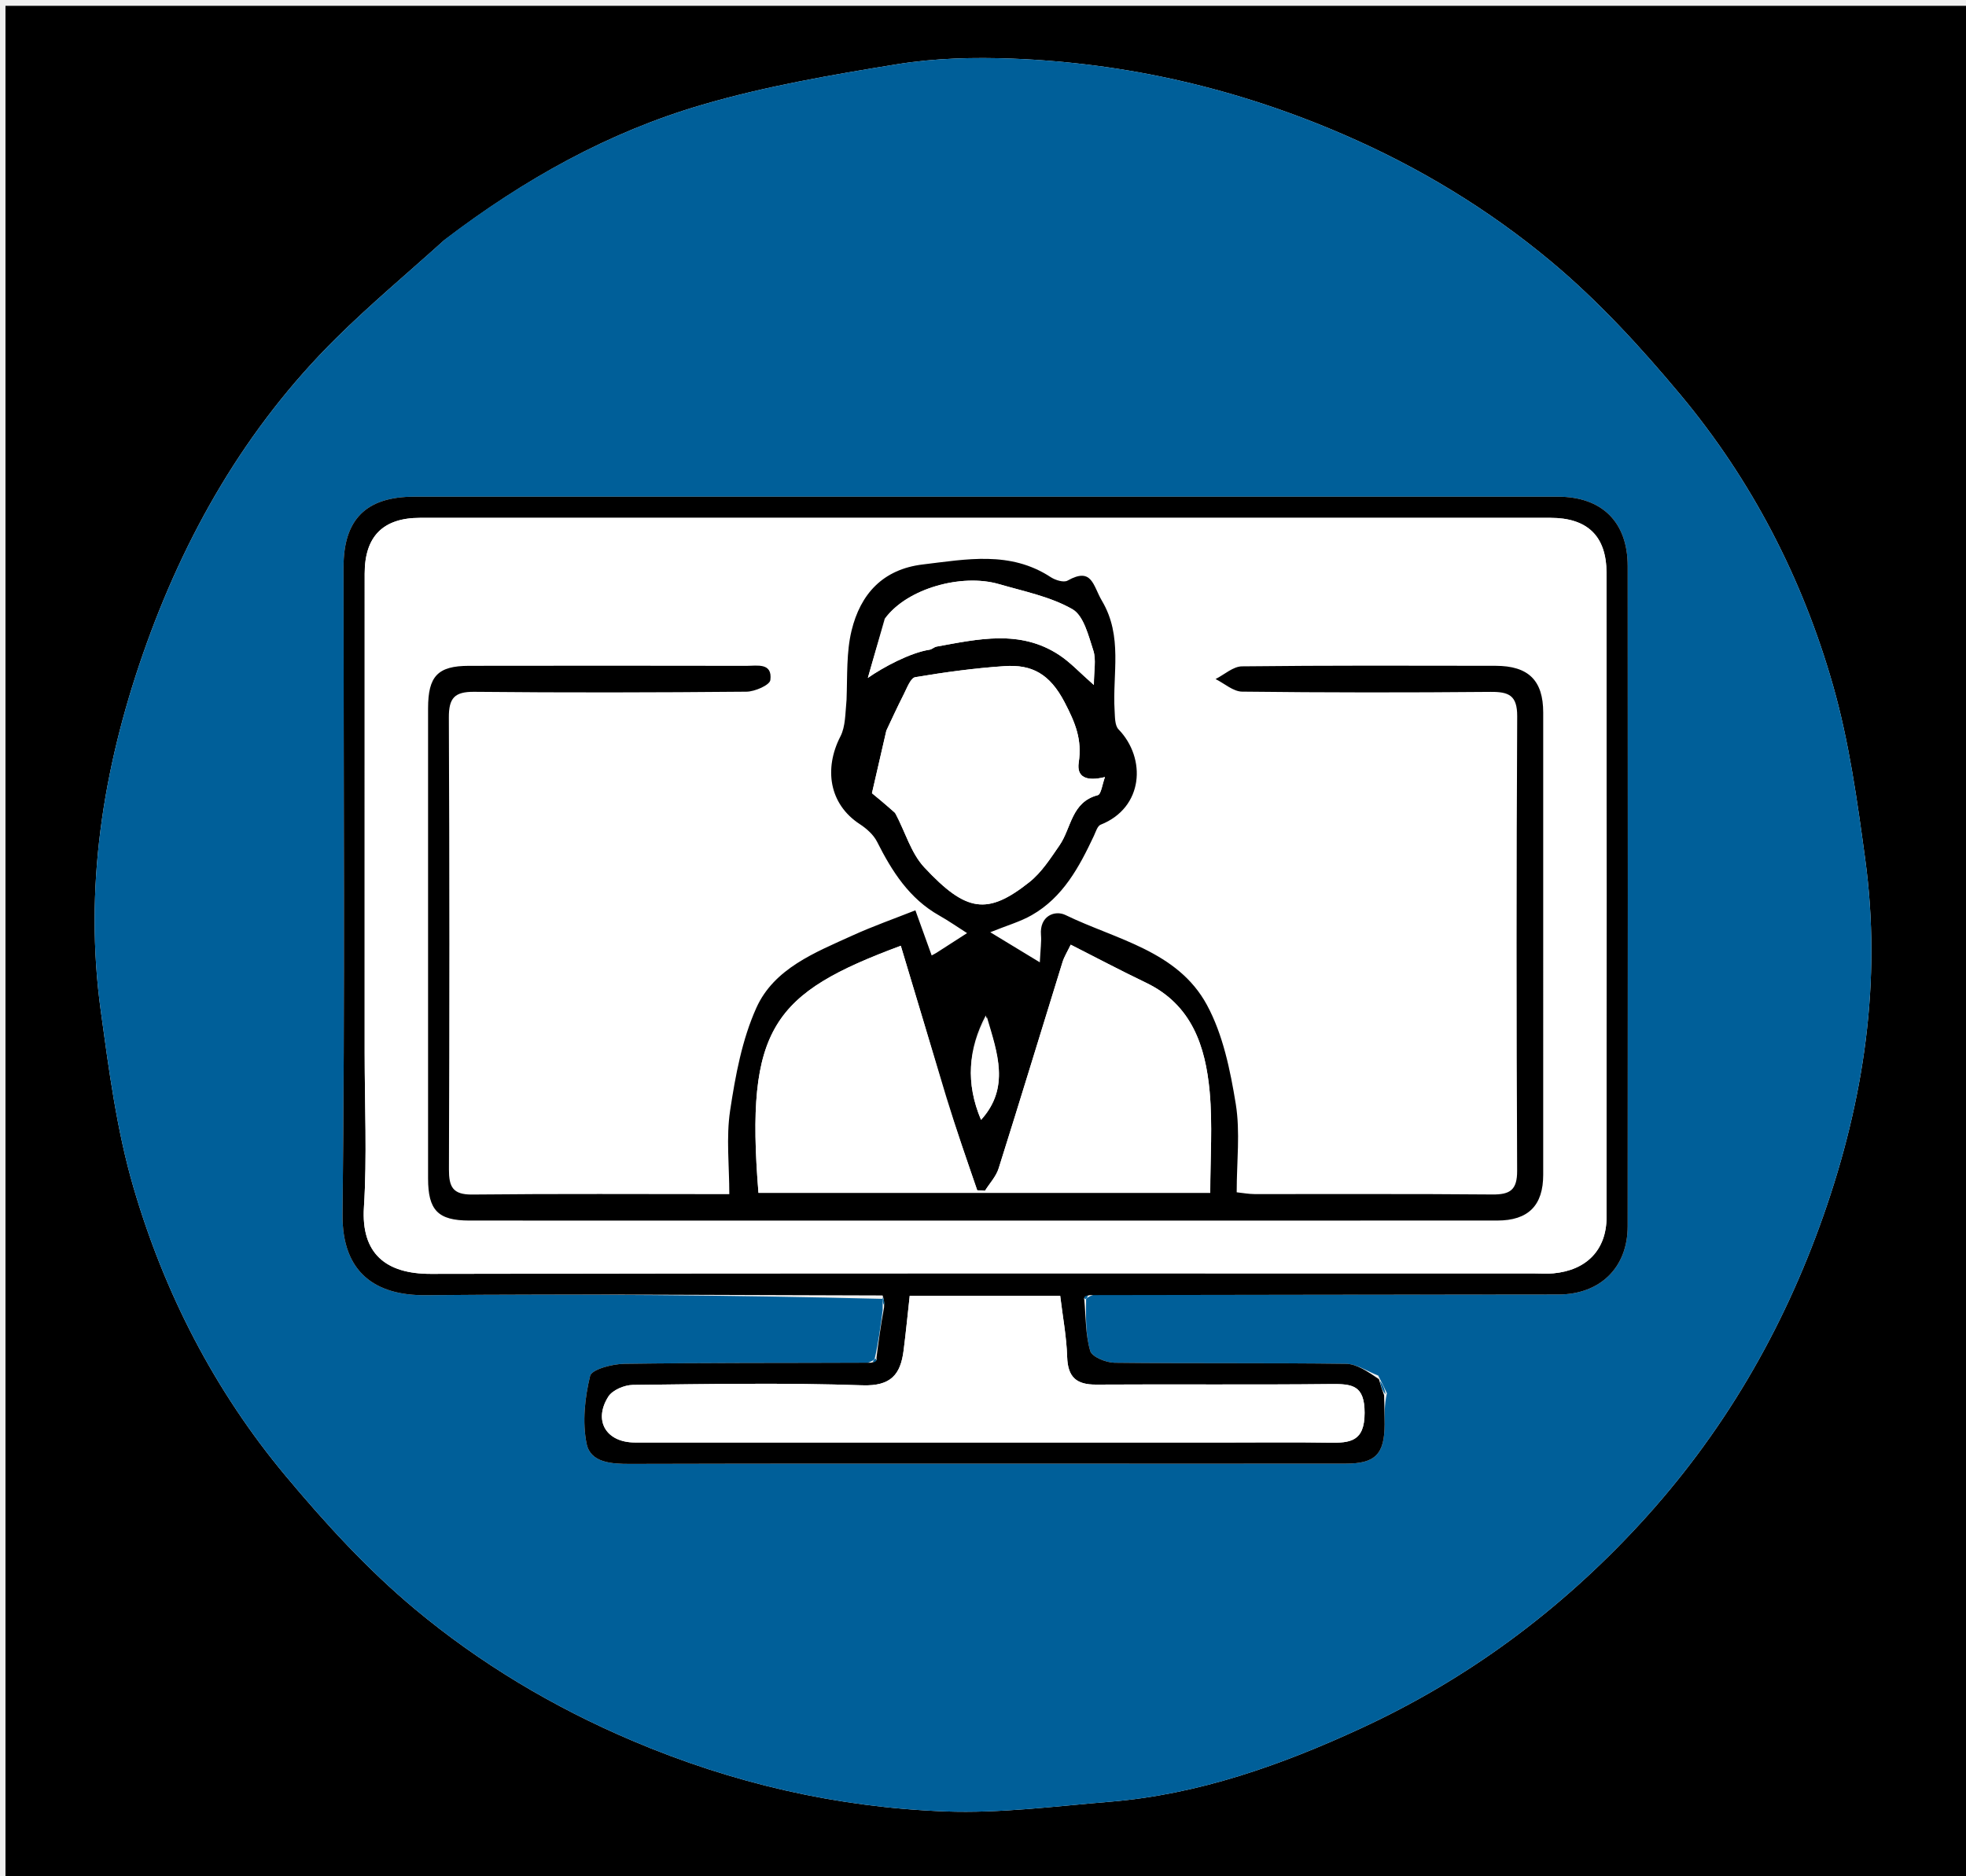
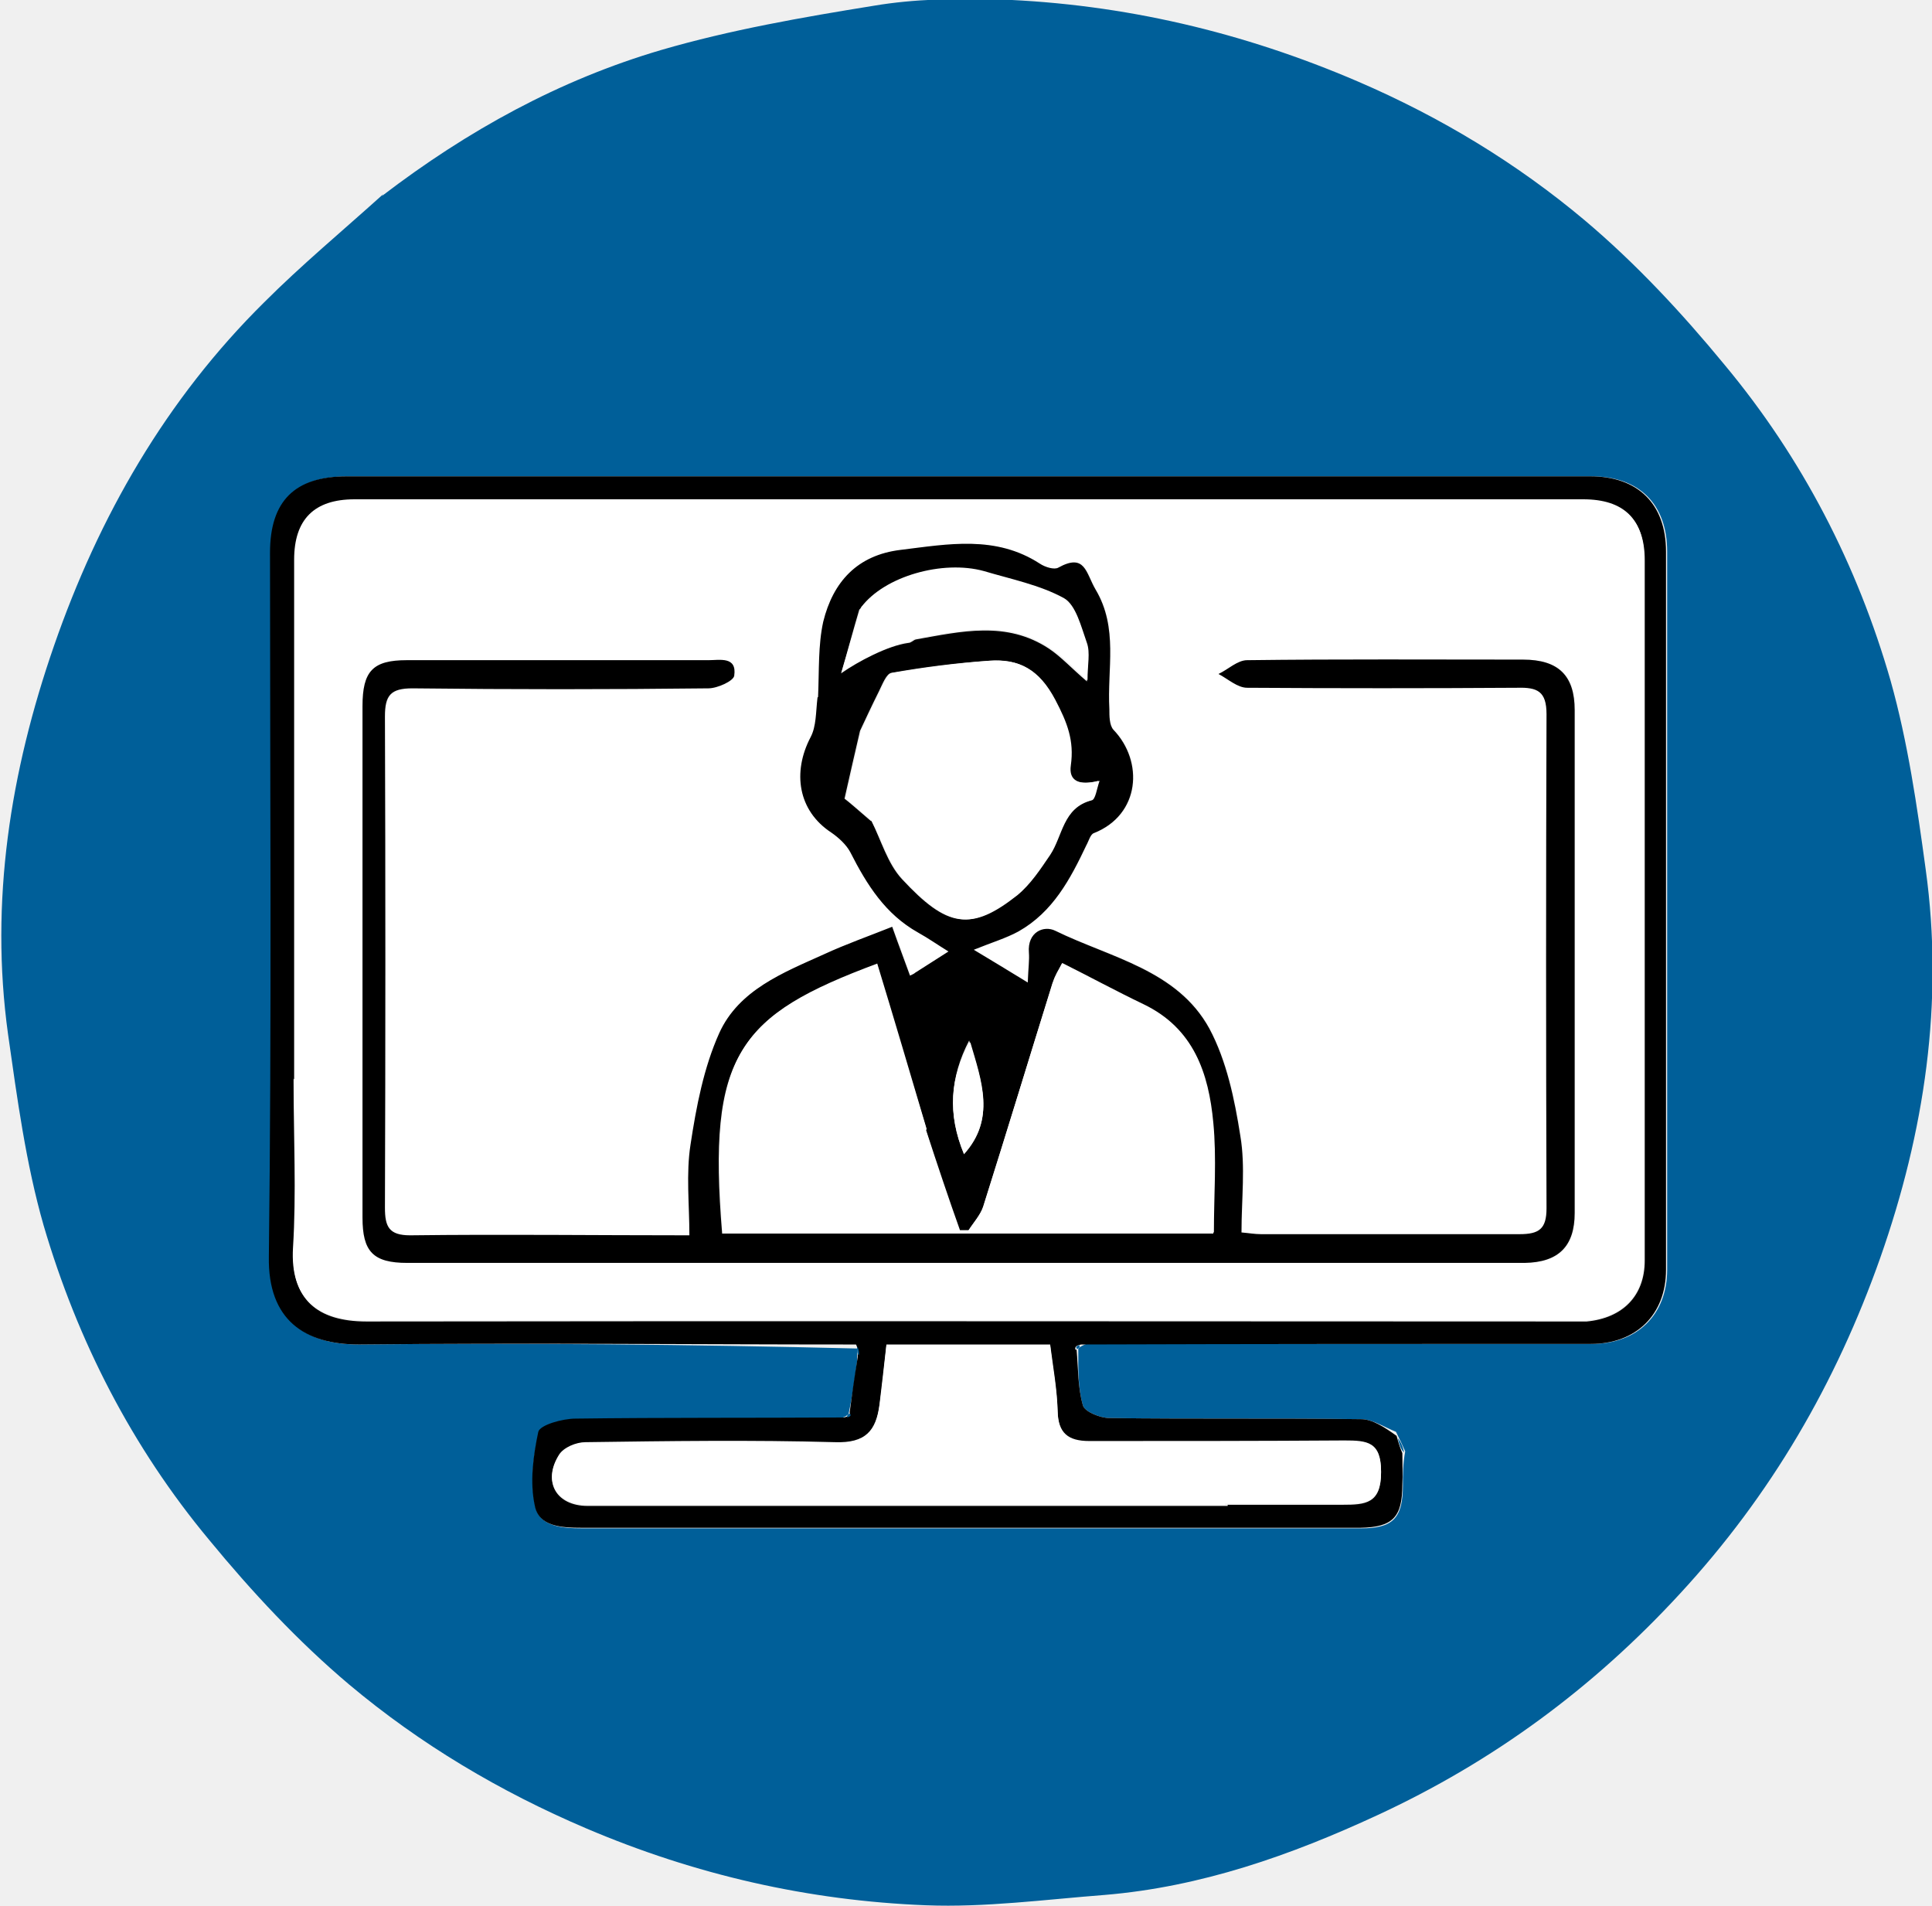
- <svg xmlns="http://www.w3.org/2000/svg" version="1.1" id="Layer_1" x="0px" y="0px" width="100%" viewBox="0 0 372 355" enable-background="new 0 0 372 355" xml:space="preserve">
-   <path fill="#000000" opacity="1" stroke="none" d=" M208,356   C138.69,356 69.881,356 1.035,356   C1.035,237.731 1.035,119.462 1.035,1.097   C124.893,1.097 248.786,1.097 372.84,1.097   C372.84,119.333 372.84,237.667 372.84,356   C318.129,356 263.314,356 208,356  M84.003,45.496   C77.184,51.651 70.114,57.552 63.594,64.008   C46.532,80.903 34.872,101.275 27.044,123.78   C19.44,145.64 15.896,168.183 19.071,191.332   C20.605,202.517 22.084,213.855 25.233,224.644   C31.087,244.703 40.599,263.205 54.033,279.3   C61.517,288.266 69.532,297.025 78.469,304.486   C90.833,314.807 104.658,323.067 119.654,329.439   C138.664,337.517 158.408,342.055 178.894,342.817   C189.235,343.202 199.66,341.832 210.025,340.984   C226.786,339.613 242.416,334.063 257.516,327.089   C277.608,317.811 295.035,304.929 310.144,288.573   C325.959,271.452 337.334,251.9 345.001,230.111   C352.699,208.234 356.077,185.693 352.924,162.551   C351.423,151.53 349.882,140.386 346.842,129.73   C341.067,109.481 331.477,90.884 317.951,74.683   C310.466,65.717 302.445,56.967 293.51,49.503   C281.667,39.61 268.461,31.607 254.11,25.408   C234.074,16.754 213.287,11.936 191.586,11.097   C184.336,10.817 176.934,10.992 169.794,12.149   C157.371,14.163 144.866,16.311 132.817,19.841   C115.183,25.006 99.2,33.874 84.003,45.496  z" />
-   <path fill="#005F99" opacity="1" stroke="none" d=" M84.263,45.244   C99.2,33.874 115.183,25.006 132.817,19.841   C144.866,16.311 157.371,14.163 169.794,12.149   C176.934,10.992 184.336,10.817 191.586,11.097   C213.287,11.936 234.074,16.754 254.11,25.408   C268.461,31.607 281.667,39.61 293.51,49.503   C302.445,56.967 310.466,65.717 317.951,74.683   C331.477,90.884 341.067,109.481 346.842,129.73   C349.882,140.386 351.423,151.53 352.924,162.551   C356.077,185.693 352.699,208.234 345.001,230.111   C337.334,251.9 325.959,271.452 310.144,288.573   C295.035,304.929 277.608,317.811 257.516,327.089   C242.416,334.063 226.786,339.613 210.025,340.984   C199.66,341.832 189.235,343.202 178.894,342.817   C158.408,342.055 138.664,337.517 119.654,329.439   C104.658,323.067 90.833,314.807 78.469,304.486   C69.532,297.025 61.517,288.266 54.033,279.3   C40.599,263.205 31.087,244.703 25.233,224.644   C22.084,213.855 20.605,202.517 19.071,191.332   C15.896,168.183 19.44,145.64 27.044,123.78   C34.872,101.275 46.532,80.903 63.594,64.008   C70.114,57.552 77.184,51.651 84.263,45.244  M262.427,263.679   C262.006,262.787 261.585,261.896 260.786,260.329   C258.75,259.553 256.724,258.131 254.679,258.104   C240.083,257.909 225.482,258.07 210.885,257.9   C209.276,257.881 206.619,256.796 206.288,255.665   C205.385,252.589 205.47,249.224 205.511,245.79   C205.728,245.627 205.882,245.418 206.906,245.038   C236.23,245.026 265.555,245.032 294.879,244.987   C302.777,244.975 307.976,239.889 307.983,232.084   C308.019,190.43 308.016,148.775 307.986,107.121   C307.98,98.78 303.102,94.002 294.792,94.002   C222.646,93.999 150.5,93.999 78.355,94.002   C69.29,94.002 65.003,98.278 65.002,107.32   C64.998,148.141 65.286,188.966 64.813,229.782   C64.684,240.947 71.165,245.202 80.535,245.116   C109.354,244.852 138.178,245.108 167.004,245.811   C167.017,246.244 167.029,246.677 167.01,247.972   C166.619,250.991 166.228,254.009 165.489,257.21   C165.272,257.373 165.118,257.582 164.094,257.962   C148.768,257.974 133.44,257.893 118.117,258.104   C115.853,258.135 111.958,259.154 111.657,260.401   C110.66,264.539 110.154,269.156 111.007,273.269   C111.743,276.814 115.71,277.057 119.217,277.047   C147.87,276.964 176.524,277 205.177,277   C221.67,277 238.162,277.013 254.655,276.993   C260.246,276.986 261.97,275.21 261.993,269.542   C262.001,267.711 261.93,265.879 262.427,263.679  z" />
-   <path fill="#000000" opacity="1" stroke="none" d=" M205.163,245.973   C205.47,249.224 205.385,252.589 206.288,255.665   C206.619,256.796 209.276,257.881 210.885,257.9   C225.482,258.07 240.083,257.909 254.679,258.104   C256.724,258.131 258.75,259.553 260.913,261.003   C261.326,262.467 261.611,263.258 261.895,264.048   C261.93,265.879 262.001,267.711 261.993,269.542   C261.97,275.21 260.246,276.986 254.655,276.993   C238.162,277.013 221.67,277 205.177,277   C176.524,277 147.87,276.964 119.217,277.047   C115.71,277.057 111.743,276.814 111.007,273.269   C110.154,269.156 110.66,264.539 111.657,260.401   C111.958,259.154 115.853,258.135 118.117,258.104   C133.44,257.893 148.768,257.974 164.798,257.899   C165.835,257.659 165.947,257.389 165.837,257.027   C166.228,254.009 166.619,250.991 167.282,247.401   C167.369,246.273 167.184,245.718 166.999,245.162   C138.178,245.108 109.354,244.852 80.535,245.116   C71.165,245.202 64.684,240.947 64.813,229.782   C65.286,188.966 64.998,148.141 65.002,107.32   C65.003,98.278 69.29,94.002 78.355,94.002   C150.5,93.999 222.646,93.999 294.792,94.002   C303.102,94.002 307.98,98.78 307.986,107.121   C308.016,148.775 308.019,190.43 307.983,232.084   C307.976,239.889 302.777,244.975 294.879,244.987   C265.555,245.032 236.23,245.026 206.203,245.101   C205.165,245.341 205.053,245.611 205.163,245.973  M69,199.5   C69,209.162 69.466,218.852 68.862,228.476   C68.317,237.173 72.93,241.101 81.521,241.083   C151.151,240.935 220.781,241 290.412,241   C291.578,241 292.752,241.089 293.909,240.984   C300.235,240.409 303.984,236.513 303.988,230.343   C304.012,189.698 304.022,149.052 303.978,108.406   C303.971,101.439 300.343,98.002 293.369,98.002   C222.072,97.999 150.776,97.998 79.48,98.003   C72.486,98.003 69.004,101.512 69.003,108.547   C68.996,138.531 69,168.516 69,199.5  M231.5,273   C238.158,273 244.818,272.921 251.475,273.029   C255.459,273.094 258.207,272.846 258.205,267.381   C258.202,262.16 255.875,261.893 251.845,261.936   C237.032,262.097 222.215,261.947 207.401,262.037   C203.676,262.06 202.044,260.637 201.925,256.81   C201.804,252.953 201.073,249.115 200.604,245.219   C191.075,245.219 181.654,245.219 172.136,245.219   C171.738,248.809 171.409,252.201 170.977,255.58   C170.396,260.131 168.588,262.357 163.172,262.17   C148.707,261.67 134.213,261.931 119.733,262.099   C118.14,262.117 115.886,263.071 115.099,264.321   C112.218,268.898 114.729,272.994 120.136,272.995   C156.924,273.005 193.712,273 231.5,273  z" />
-   <path fill="#005F99" opacity="1" stroke="none" d=" M262.161,263.864   C261.611,263.258 261.326,262.467 261.103,261.34   C261.585,261.896 262.006,262.787 262.161,263.864  z" />
-   <path fill="#005F99" opacity="1" stroke="none" d=" M167.002,245.487   C167.184,245.718 167.369,246.273 167.298,246.969   C167.029,246.677 167.017,246.244 167.002,245.487  z" />
-   <path fill="#005F99" opacity="1" stroke="none" d=" M205.337,245.881   C205.053,245.611 205.165,245.341 205.736,245.163   C205.882,245.418 205.728,245.627 205.337,245.881  z" />
-   <path fill="#005F99" opacity="1" stroke="none" d=" M165.663,257.119   C165.947,257.389 165.835,257.659 165.264,257.836   C165.118,257.582 165.272,257.373 165.663,257.119  z" />
-   <path fill="#FFFFFF" opacity="1" stroke="none" d=" M69,199   C69,168.516 68.996,138.531 69.003,108.547   C69.004,101.512 72.486,98.003 79.48,98.003   C150.776,97.998 222.072,97.999 293.369,98.002   C300.343,98.002 303.971,101.439 303.978,108.406   C304.022,149.052 304.012,189.698 303.988,230.343   C303.984,236.513 300.235,240.409 293.909,240.984   C292.752,241.089 291.578,241 290.412,241   C220.781,241 151.151,240.935 81.521,241.083   C72.93,241.101 68.317,237.173 68.862,228.476   C69.466,218.852 69,209.162 69,199  M160.339,132.864   C159.93,135.047 159.997,137.475 159.024,139.367   C155.894,145.452 156.865,152.161 162.673,155.957   C163.963,156.8 165.286,157.97 165.96,159.309   C168.788,164.918 172.054,170.067 177.724,173.265   C179.53,174.284 181.236,175.48 182.988,176.594   C181.064,177.834 179.141,179.076 177.213,180.311   C176.945,180.483 176.654,180.62 176.287,180.822   C175.365,178.266 174.452,175.732 173.208,172.282   C169.198,173.873 165.175,175.283 161.311,177.043   C154.237,180.263 146.482,183.268 143.12,190.728   C140.409,196.745 139.151,203.561 138.155,210.16   C137.38,215.3 138,220.65 138,226   C121.334,226 105.342,225.904 89.352,226.071   C85.639,226.11 84.936,224.583 84.947,221.299   C85.039,192.8 85.057,164.3 84.93,135.801   C84.913,132.107 85.995,130.888 89.752,130.926   C106.917,131.095 124.085,131.059 141.25,130.902   C142.834,130.887 145.639,129.652 145.76,128.711   C146.19,125.364 143.27,126.02 141.23,126.016   C123.731,125.988 106.231,125.98 88.731,126.011   C82.826,126.021 81.001,127.975 81.001,134.045   C80.999,163.711 80.999,193.377 81.001,223.044   C81.001,229.034 82.868,230.989 88.819,230.991   C153.652,231.006 218.485,231.006 283.318,230.989   C289.187,230.987 291.998,228.122 291.998,222.339   C292.002,193.173 292.001,164.006 291.999,134.84   C291.998,128.782 289.214,126.016 282.996,126.007   C266.997,125.985 250.996,125.926 234.998,126.11   C233.326,126.129 231.671,127.675 230.007,128.512   C231.679,129.342 233.342,130.871 235.023,130.891   C250.687,131.075 266.355,131.079 282.021,130.939   C285.495,130.908 287.1,131.588 287.08,135.573   C286.931,164.239 286.946,192.906 287.068,221.572   C287.084,225.197 285.75,226.09 282.375,226.059   C267.377,225.922 252.376,226.007 237.376,225.985   C236.282,225.983 235.187,225.771 234,225.646   C234,219.845 234.694,214.241 233.821,208.893   C232.778,202.505 231.403,195.789 228.371,190.191   C222.812,179.928 211.181,177.827 201.612,173.174   C199.608,172.2 196.671,173.324 196.973,176.957   C197.08,178.249 196.876,179.568 196.754,182.126   C193.377,180.074 190.676,178.434 187.371,176.427   C190.559,175.138 193.037,174.437 195.209,173.199   C201.137,169.821 204.203,164.09 206.983,158.179   C207.337,157.426 207.651,156.313 208.262,156.072   C216.381,152.864 216.955,143.524 211.64,138.028   C210.924,137.287 210.976,135.682 210.901,134.463   C210.475,127.52 212.498,120.435 208.505,113.706   C206.795,110.823 206.668,107.255 201.995,109.885   C201.268,110.294 199.679,109.796 198.811,109.227   C191.141,104.204 182.877,105.844 174.629,106.824   C167.033,107.728 162.803,112.44 161.128,119.359   C160.142,123.431 160.351,127.792 160.339,132.864  z" />
-   <path fill="#FFFFFF" opacity="1" stroke="none" d=" M231,273   C193.712,273 156.924,273.005 120.136,272.995   C114.729,272.994 112.218,268.898 115.099,264.321   C115.886,263.071 118.14,262.117 119.733,262.099   C134.213,261.931 148.707,261.67 163.172,262.17   C168.588,262.357 170.396,260.131 170.977,255.58   C171.409,252.201 171.738,248.809 172.136,245.219   C181.654,245.219 191.075,245.219 200.604,245.219   C201.073,249.115 201.804,252.953 201.925,256.81   C202.044,260.637 203.676,262.06 207.401,262.037   C222.215,261.947 237.032,262.097 251.845,261.936   C255.875,261.893 258.202,262.16 258.205,267.381   C258.207,272.846 255.459,273.094 251.475,273.029   C244.818,272.921 238.158,273 231,273  z" />
-   <path fill="#000000" opacity="1" stroke="none" d=" M160.181,132.444   C160.351,127.792 160.142,123.431 161.128,119.359   C162.803,112.44 167.033,107.728 174.629,106.824   C182.877,105.844 191.141,104.204 198.811,109.227   C199.679,109.796 201.268,110.294 201.995,109.885   C206.668,107.255 206.795,110.823 208.505,113.706   C212.498,120.435 210.475,127.52 210.901,134.463   C210.976,135.682 210.924,137.287 211.64,138.028   C216.955,143.524 216.381,152.864 208.262,156.072   C207.651,156.313 207.337,157.426 206.983,158.179   C204.203,164.09 201.137,169.821 195.209,173.199   C193.037,174.437 190.559,175.138 187.371,176.427   C190.676,178.434 193.377,180.074 196.754,182.126   C196.876,179.568 197.08,178.249 196.973,176.957   C196.671,173.324 199.608,172.2 201.612,173.174   C211.181,177.827 222.812,179.928 228.371,190.191   C231.403,195.789 232.778,202.505 233.821,208.893   C234.694,214.241 234,219.845 234,225.646   C235.187,225.771 236.282,225.983 237.376,225.985   C252.376,226.007 267.377,225.922 282.375,226.059   C285.75,226.09 287.084,225.197 287.068,221.572   C286.946,192.906 286.931,164.239 287.08,135.573   C287.1,131.588 285.495,130.908 282.021,130.939   C266.355,131.079 250.687,131.075 235.023,130.891   C233.342,130.871 231.679,129.342 230.007,128.512   C231.671,127.675 233.326,126.129 234.998,126.11   C250.996,125.926 266.997,125.985 282.996,126.007   C289.214,126.016 291.998,128.782 291.999,134.84   C292.001,164.006 292.002,193.173 291.998,222.339   C291.998,228.122 289.187,230.987 283.318,230.989   C218.485,231.006 153.652,231.006 88.819,230.991   C82.868,230.989 81.001,229.034 81.001,223.044   C80.999,193.377 80.999,163.711 81.001,134.045   C81.001,127.975 82.826,126.021 88.731,126.011   C106.231,125.98 123.731,125.988 141.23,126.016   C143.27,126.02 146.19,125.364 145.76,128.711   C145.639,129.652 142.834,130.887 141.25,130.902   C124.085,131.059 106.917,131.095 89.752,130.926   C85.995,130.888 84.913,132.107 84.93,135.801   C85.057,164.3 85.039,192.8 84.947,221.299   C84.936,224.583 85.639,226.11 89.352,226.071   C105.342,225.904 121.334,226 138,226   C138,220.65 137.38,215.3 138.155,210.16   C139.151,203.561 140.409,196.745 143.12,190.728   C146.482,183.268 154.237,180.263 161.311,177.043   C165.175,175.283 169.198,173.873 173.208,172.282   C174.452,175.732 175.365,178.266 176.287,180.822   C176.654,180.62 176.945,180.483 177.213,180.311   C179.141,179.076 181.064,177.834 182.988,176.594   C181.236,175.48 179.53,174.284 177.724,173.265   C172.054,170.067 168.788,164.918 165.96,159.309   C165.286,157.97 163.963,156.8 162.673,155.957   C156.865,152.161 155.894,145.452 159.024,139.367   C159.997,137.475 159.93,135.047 160.181,132.444  M179.002,207.414   C176.152,197.942 173.301,188.471 170.447,178.989   C146.303,187.972 140.971,194.444 143.513,225.746   C171.913,225.746 200.315,225.746 229,225.746   C229,219.194 229.461,212.849 228.888,206.6   C228.1,198.012 225.518,190.131 216.805,185.963   C212.032,183.679 207.355,181.195 202.599,178.783   C201.984,180.07 201.367,181.041 201.038,182.102   C197.005,195.108 193.055,208.14 188.958,221.126   C188.476,222.654 187.253,223.948 186.373,225.351   C185.884,225.322 185.396,225.293 184.908,225.264   C182.95,219.592 180.992,213.919 179.002,207.414  M169.548,154.036   C171.289,157.444 172.381,161.458 174.891,164.148   C182.818,172.642 186.817,173.26 194.782,166.938   C197.079,165.114 198.773,162.446 200.477,159.981   C202.731,156.718 202.699,151.798 207.712,150.49   C208.36,150.32 208.562,148.439 209.079,147.06   C205.501,147.944 203.705,147.033 204.113,144.317   C204.763,139.983 203.512,136.879 201.441,132.907   C198.644,127.544 195.276,125.721 190.084,126.067   C184.425,126.445 178.779,127.216 173.185,128.156   C172.301,128.304 171.618,130.197 171.019,131.373   C169.712,133.943 168.519,136.571 167.712,138.267   C166.719,142.585 165.908,146.111 164.988,150.116   C165.756,150.745 167.397,152.089 169.548,154.036  M167.407,117.076   C166.342,120.815 165.278,124.555 164.213,128.295   C167.172,126.225 172.265,123.515 175.895,122.957   C176.353,122.887 176.754,122.456 177.214,122.372   C185.075,120.949 193.016,119.095 200.396,123.946   C202.544,125.358 204.331,127.318 206.98,129.636   C206.98,126.922 207.442,124.848 206.875,123.111   C205.957,120.301 205.05,116.507 202.908,115.286   C198.742,112.909 193.755,111.921 189.051,110.552   C181.877,108.464 171.659,111.44 167.407,117.076  M186.52,192.178   C183.179,198.506 182.694,205.005 185.631,211.938   C191.127,205.862 188.77,199.334 186.52,192.178  z" />
-   <path fill="#FFFFFF" opacity="1" stroke="none" d=" M179.018,207.831   C180.992,213.919 182.95,219.592 184.908,225.264   C185.396,225.293 185.884,225.322 186.373,225.351   C187.253,223.948 188.476,222.654 188.958,221.126   C193.055,208.14 197.005,195.108 201.038,182.102   C201.367,181.041 201.984,180.07 202.599,178.783   C207.355,181.195 212.032,183.679 216.805,185.963   C225.518,190.131 228.1,198.012 228.888,206.6   C229.461,212.849 229,219.194 229,225.746   C200.315,225.746 171.913,225.746 143.513,225.746   C140.971,194.444 146.303,187.972 170.447,178.989   C173.301,188.471 176.152,197.942 179.018,207.831  z" />
-   <path fill="#FFFFFF" opacity="1" stroke="none" d=" M169.293,153.734   C167.397,152.089 165.756,150.745 164.988,150.116   C165.908,146.111 166.719,142.585 167.712,138.267   C168.519,136.571 169.712,133.943 171.019,131.373   C171.618,130.197 172.301,128.304 173.185,128.156   C178.779,127.216 184.425,126.445 190.084,126.067   C195.276,125.721 198.644,127.544 201.441,132.907   C203.512,136.879 204.763,139.983 204.113,144.317   C203.705,147.033 205.501,147.944 209.079,147.06   C208.562,148.439 208.36,150.32 207.712,150.49   C202.699,151.798 202.731,156.718 200.477,159.981   C198.773,162.446 197.079,165.114 194.782,166.938   C186.817,173.26 182.818,172.642 174.891,164.148   C172.381,161.458 171.289,157.444 169.293,153.734  z" />
-   <path fill="#FFFFFF" opacity="1" stroke="none" d=" M167.692,116.806   C171.659,111.44 181.877,108.464 189.051,110.552   C193.755,111.921 198.742,112.909 202.908,115.286   C205.05,116.507 205.957,120.301 206.875,123.111   C207.442,124.848 206.98,126.922 206.98,129.636   C204.331,127.318 202.544,125.358 200.396,123.946   C193.016,119.095 185.075,120.949 177.214,122.372   C176.754,122.456 176.353,122.887 175.895,122.957   C172.265,123.515 167.172,126.225 164.213,128.295   C165.278,124.555 166.342,120.815 167.692,116.806  z" />
-   <path fill="#FFFFFF" opacity="1" stroke="none" d=" M186.749,192.517   C188.77,199.334 191.127,205.862 185.631,211.938   C182.694,205.005 183.179,198.506 186.749,192.517  z" />
+ <svg xmlns="http://www.w3.org/2000/svg" id="Layer_1" version="1.1" viewBox="0 0 336.3 331.6">
+   <defs>
+     <style>
+       .st0 {
+         fill: #005f99;
+       }
+ 
+       .st1 {
+         fill: #fff;
+       }
+     </style>
+   </defs>
+   <path class="st0" d="M66.5,34.1c14.9-11.4,30.9-20.2,48.6-25.4,12-3.5,24.6-5.7,37-7.7,7.1-1.2,14.5-1.3,21.8-1.1,21.7.8,42.5,5.7,62.5,14.3,14.4,6.2,27.6,14.2,39.4,24.1,8.9,7.5,17,16.2,24.4,25.2,13.5,16.2,23.1,34.8,28.9,55,3,10.7,4.6,21.8,6.1,32.8,3.2,23.1-.2,45.7-7.9,67.6-7.7,21.8-19,41.3-34.9,58.5-15.1,16.4-32.5,29.2-52.6,38.5-15.1,7-30.7,12.5-47.5,13.9-10.4.8-20.8,2.2-31.1,1.8-20.5-.8-40.2-5.3-59.2-13.4-15-6.4-28.8-14.6-41.2-25-8.9-7.5-17-16.2-24.4-25.2-13.4-16.1-22.9-34.6-28.8-54.7-3.1-10.8-4.6-22.1-6.2-33.3-3.2-23.1.4-45.7,8-67.6,7.8-22.5,19.5-42.9,36.6-59.8,6.5-6.5,13.6-12.4,20.7-18.8M244.6,252.6c-.4-.9-.8-1.8-1.6-3.4-2-.8-4.1-2.2-6.1-2.2-14.6-.2-29.2,0-43.8-.2-1.6,0-4.3-1.1-4.6-2.2-.9-3.1-.8-6.4-.8-9.9.2-.2.4-.4,1.4-.8,29.3,0,58.6,0,88,0,7.9,0,13.1-5.1,13.1-12.9,0-41.7,0-83.3,0-125,0-8.3-4.9-13.1-13.2-13.1-72.1,0-144.3,0-216.4,0-9.1,0-13.4,4.3-13.4,13.3,0,40.8.3,81.6-.2,122.5-.1,11.2,6.4,15.4,15.7,15.3,28.8-.3,57.6,0,86.5.7,0,.4,0,.9,0,2.2-.4,3-.8,6-1.5,9.2-.2.2-.4.4-1.4.8-15.3,0-30.7,0-46,.1-2.3,0-6.2,1.1-6.5,2.3-1,4.1-1.5,8.8-.6,12.9.7,3.5,4.7,3.8,8.2,3.8,28.7,0,57.3,0,86,0s33,0,49.5,0c5.6,0,7.3-1.8,7.3-7.5,0-1.8,0-3.7.4-5.9Z" />
+   <path d="M187.4,234.9c.3,3.3.2,6.6,1.1,9.7.3,1.1,3,2.2,4.6,2.2,14.6.2,29.2,0,43.8.2,2,0,4.1,1.4,6.2,2.9.4,1.5.7,2.3,1,3,0,1.8.1,3.7,0,5.5,0,5.7-1.7,7.4-7.3,7.5-16.5,0-33,0-49.5,0-28.7,0-57.3,0-86,0-3.5,0-7.5-.2-8.2-3.8-.9-4.1-.3-8.7.6-12.9.3-1.2,4.2-2.3,6.5-2.3,15.3-.2,30.7-.1,46.7-.2,1-.2,1.1-.5,1-.9.4-3,.8-6,1.4-9.6,0-1.1,0-1.7-.3-2.2-28.8,0-57.6-.3-86.5,0-9.4,0-15.9-4.2-15.7-15.3.5-40.8.2-81.6.2-122.5,0-9,4.3-13.3,13.4-13.3,72.1,0,144.3,0,216.4,0,8.3,0,13.2,4.8,13.2,13.1,0,41.7,0,83.3,0,125,0,7.8-5.2,12.9-13.1,12.9-29.3,0-58.6,0-88.7.1-1,.2-1.1.5-1,.9M51.2,188.4c0,9.7.5,19.4-.1,29-.5,8.7,4.1,12.6,12.7,12.6,69.6-.1,139.3,0,208.9,0,1.2,0,2.3,0,3.5,0,6.3-.6,10.1-4.5,10.1-10.6,0-40.6,0-81.3,0-121.9,0-7-3.6-10.4-10.6-10.4-71.3,0-142.6,0-213.9,0-7,0-10.5,3.5-10.5,10.5,0,30,0,60,0,91M213.7,261.9c6.7,0,13.3,0,20,0,4,0,6.7-.2,6.7-5.6,0-5.2-2.3-5.5-6.4-5.4-14.8.2-29.6,0-44.4.1-3.7,0-5.4-1.4-5.5-5.2-.1-3.9-.9-7.7-1.3-11.6h-28.5c-.4,3.6-.7,7-1.2,10.4-.6,4.6-2.4,6.8-7.8,6.6-14.5-.5-29-.2-43.4,0-1.6,0-3.8,1-4.6,2.2-2.9,4.6-.4,8.7,5,8.7,36.8,0,73.6,0,111.4,0Z" />
+   <path class="st0" d="M244.4,252.8c-.6-.6-.8-1.4-1.1-2.5.5.6.9,1.4,1.1,2.5Z" />
+   <path class="st0" d="M149.2,234.4c.2.2.4.8.3,1.5-.3-.3-.3-.7-.3-1.5Z" />
+   <path class="st0" d="M187.5,234.8c-.3-.3-.2-.5.4-.7.1.3,0,.5-.4.7Z" />
+   <path class="st0" d="M147.9,246c.3.3.2.5-.4.7-.1-.3,0-.5.4-.7Z" />
+   <path class="st1" d="M51.2,187.9c0-30.5,0-60.5,0-90.5,0-7,3.5-10.5,10.5-10.5,71.3,0,142.6,0,213.9,0,7,0,10.6,3.4,10.6,10.4,0,40.6,0,81.3,0,121.9,0,6.2-3.8,10.1-10.1,10.6-1.2.1-2.3,0-3.5,0-69.6,0-139.3,0-208.9,0-8.6,0-13.2-3.9-12.7-12.6.6-9.6.1-19.3.1-29.5M142.5,121.8c-.4,2.2-.3,4.6-1.3,6.5-3.1,6.1-2.2,12.8,3.6,16.6,1.3.8,2.6,2,3.3,3.4,2.8,5.6,6.1,10.8,11.8,14,1.8,1,3.5,2.2,5.3,3.3-1.9,1.2-3.8,2.5-5.8,3.7-.3.2-.6.3-.9.5-.9-2.6-1.8-5.1-3.1-8.5-4,1.6-8,3-11.9,4.8-7.1,3.2-14.8,6.2-18.2,13.7-2.7,6-4,12.8-5,19.4-.8,5.1-.2,10.5-.2,15.8-16.7,0-32.7,0-48.6,0-3.7,0-4.4-1.5-4.4-4.8,0-28.5.1-57,0-85.5,0-3.7,1.1-4.9,4.8-4.9,17.2.2,34.3.1,51.5,0,1.6,0,4.4-1.2,4.5-2.2.4-3.3-2.5-2.7-4.5-2.7-17.5,0-35,0-52.5,0-5.9,0-7.7,2-7.7,8,0,29.7,0,59.3,0,89,0,6,1.9,7.9,7.8,7.9,64.8,0,129.7,0,194.5,0,5.9,0,8.7-2.9,8.7-8.7,0-29.2,0-58.3,0-87.5,0-6.1-2.8-8.8-9-8.8-16,0-32,0-48,.1-1.7,0-3.3,1.6-5,2.4,1.7.8,3.3,2.4,5,2.4,15.7.2,31.3.2,47,0,3.5,0,5.1.6,5.1,4.6-.1,28.7-.1,57.3,0,86,0,3.6-1.3,4.5-4.7,4.5-15-.1-30,0-45,0-1.1,0-2.2-.2-3.4-.3,0-5.8.7-11.4-.2-16.8-1-6.4-2.4-13.1-5.4-18.7-5.6-10.3-17.2-12.4-26.8-17-2-1-4.9.1-4.6,3.8.1,1.3,0,2.6-.2,5.2-3.4-2.1-6.1-3.7-9.4-5.7,3.2-1.3,5.7-2,7.8-3.2,5.9-3.4,9-9.1,11.8-15,.4-.8.7-1.9,1.3-2.1,8.1-3.2,8.7-12.5,3.4-18-.7-.7-.7-2.3-.7-3.6-.4-6.9,1.6-14-2.4-20.8-1.7-2.9-1.8-6.5-6.5-3.8-.7.4-2.3,0-3.2-.7-7.7-5-15.9-3.4-24.2-2.4-7.6.9-11.8,5.6-13.5,12.5-1,4.1-.8,8.4-.8,13.5Z" />
+   <path class="st1" d="M213.2,261.9c-37.3,0-74.1,0-110.9,0-5.4,0-7.9-4.1-5-8.7.8-1.3,3-2.2,4.6-2.2,14.5-.2,29-.4,43.4,0,5.4.2,7.2-2,7.8-6.6.4-3.4.8-6.8,1.2-10.4h28.5c.5,3.9,1.2,7.7,1.3,11.6.1,3.8,1.8,5.2,5.5,5.2,14.8,0,29.6,0,44.4-.1,4,0,6.4.2,6.4,5.4,0,5.5-2.7,5.7-6.7,5.6-6.7-.1-13.3,0-20.5,0Z" />
+   <path d="M142.4,121.3c.2-4.7,0-9,.9-13.1,1.7-6.9,5.9-11.6,13.5-12.5,8.2-1,16.5-2.6,24.2,2.4.9.6,2.5,1.1,3.2.7,4.7-2.6,4.8.9,6.5,3.8,4,6.7,2,13.8,2.4,20.8,0,1.2,0,2.8.7,3.6,5.3,5.5,4.7,14.8-3.4,18-.6.2-.9,1.4-1.3,2.1-2.8,5.9-5.8,11.6-11.8,15-2.2,1.2-4.6,1.9-7.8,3.2,3.3,2,6,3.6,9.4,5.7.1-2.6.3-3.9.2-5.2-.3-3.6,2.6-4.8,4.6-3.8,9.6,4.7,21.2,6.8,26.8,17,3,5.6,4.4,12.3,5.4,18.7.9,5.3.2,11,.2,16.8,1.2.1,2.3.3,3.4.3,15,0,30,0,45,0,3.4,0,4.7-.9,4.7-4.5-.1-28.7-.1-57.3,0-86,0-4-1.6-4.7-5.1-4.6-15.7.1-31.3.1-47,0-1.7,0-3.3-1.5-5-2.4,1.7-.8,3.3-2.4,5-2.4,16-.2,32-.1,48-.1,6.2,0,9,2.8,9,8.8,0,29.2,0,58.3,0,87.5,0,5.8-2.8,8.6-8.7,8.7-64.8,0-129.7,0-194.5,0-6,0-7.8-2-7.8-7.9,0-29.7,0-59.3,0-89,0-6.1,1.8-8,7.7-8,17.5,0,35,0,52.5,0,2,0,5-.7,4.5,2.7-.1.9-2.9,2.2-4.5,2.2-17.2.2-34.3.2-51.5,0-3.8,0-4.8,1.2-4.8,4.9.1,28.5.1,57,0,85.5,0,3.3.7,4.8,4.4,4.8,16-.2,32,0,48.6,0,0-5.4-.6-10.7.2-15.8,1-6.6,2.3-13.4,5-19.4,3.4-7.5,11.1-10.5,18.2-13.7,3.9-1.8,7.9-3.2,11.9-4.8,1.2,3.4,2.2,6,3.1,8.5.4-.2.7-.3.9-.5,1.9-1.2,3.9-2.5,5.8-3.7-1.8-1.1-3.5-2.3-5.3-3.3-5.7-3.2-8.9-8.3-11.8-14-.7-1.3-2-2.5-3.3-3.4-5.8-3.8-6.8-10.5-3.6-16.6,1-1.9.9-4.3,1.2-6.9M161.2,196.3c-2.9-9.5-5.7-18.9-8.6-28.4-24.1,9-29.5,15.5-26.9,46.8h85.5c0-6.6.5-12.9-.1-19.1-.8-8.6-3.4-16.5-12.1-20.6-4.8-2.3-9.5-4.8-14.2-7.2-.6,1.3-1.2,2.3-1.6,3.3-4,13-8,26-12.1,39-.5,1.5-1.7,2.8-2.6,4.2-.5,0-1,0-1.5,0-2-5.7-3.9-11.3-5.9-17.8M151.7,142.9c1.7,3.4,2.8,7.4,5.3,10.1,7.9,8.5,11.9,9.1,19.9,2.8,2.3-1.8,4-4.5,5.7-7,2.3-3.3,2.2-8.2,7.2-9.5.6-.2.8-2.1,1.4-3.4-3.6.9-5.4,0-5-2.7.6-4.3-.6-7.4-2.7-11.4-2.8-5.4-6.2-7.2-11.4-6.8-5.7.4-11.3,1.1-16.9,2.1-.9.1-1.6,2-2.2,3.2-1.3,2.6-2.5,5.2-3.3,6.9-1,4.3-1.8,7.8-2.7,11.8.8.6,2.4,2,4.6,3.9M149.6,106c-1.1,3.7-2.1,7.5-3.2,11.2,3-2.1,8.1-4.8,11.7-5.3.5,0,.9-.5,1.3-.6,7.9-1.4,15.8-3.3,23.2,1.6,2.1,1.4,3.9,3.4,6.6,5.7,0-2.7.5-4.8-.1-6.5-.9-2.8-1.8-6.6-4-7.8-4.2-2.4-9.2-3.4-13.9-4.7-7.2-2.1-17.4.9-21.6,6.5M168.7,181.1c-3.3,6.3-3.8,12.8-.9,19.8,5.5-6.1,3.1-12.6.9-19.8Z" />
+   <path class="st1" d="M161.2,196.7c2,6.1,3.9,11.8,5.9,17.4.5,0,1,0,1.5,0,.9-1.4,2.1-2.7,2.6-4.2,4.1-13,8-26,12.1-39,.3-1.1.9-2,1.6-3.3,4.8,2.4,9.4,4.9,14.2,7.2,8.7,4.2,11.3,12,12.1,20.6.6,6.2.1,12.6.1,19.1h-85.5c-2.5-31.3,2.8-37.8,26.9-46.8,2.9,9.5,5.7,19,8.6,28.8Z" />
+   <path class="st1" d="M151.5,142.6c-1.9-1.6-3.5-3-4.3-3.6.9-4,1.7-7.5,2.7-11.8.8-1.7,2-4.3,3.3-6.9.6-1.2,1.3-3.1,2.2-3.2,5.6-.9,11.2-1.7,16.9-2.1,5.2-.3,8.6,1.5,11.4,6.8,2.1,4,3.3,7.1,2.7,11.4-.4,2.7,1.4,3.6,5,2.7-.5,1.4-.7,3.3-1.4,3.4-5,1.3-5,6.2-7.2,9.5-1.7,2.5-3.4,5.1-5.7,7-8,6.3-12,5.7-19.9-2.8-2.5-2.7-3.6-6.7-5.6-10.4Z" />
+   <path class="st1" d="M149.9,105.7c4-5.4,14.2-8.3,21.4-6.3,4.7,1.4,9.7,2.4,13.9,4.7,2.1,1.2,3,5,4,7.8.6,1.7.1,3.8.1,6.5-2.6-2.3-4.4-4.3-6.6-5.7-7.4-4.9-15.3-3-23.2-1.6-.5,0-.9.5-1.3.6-3.6.6-8.7,3.3-11.7,5.3,1.1-3.7,2.1-7.5,3.5-11.5Z" />
+   <path class="st1" d="M168.9,181.4c2,6.8,4.4,13.3-1.1,19.4-2.9-6.9-2.5-13.4,1.1-19.4Z" />
</svg>
